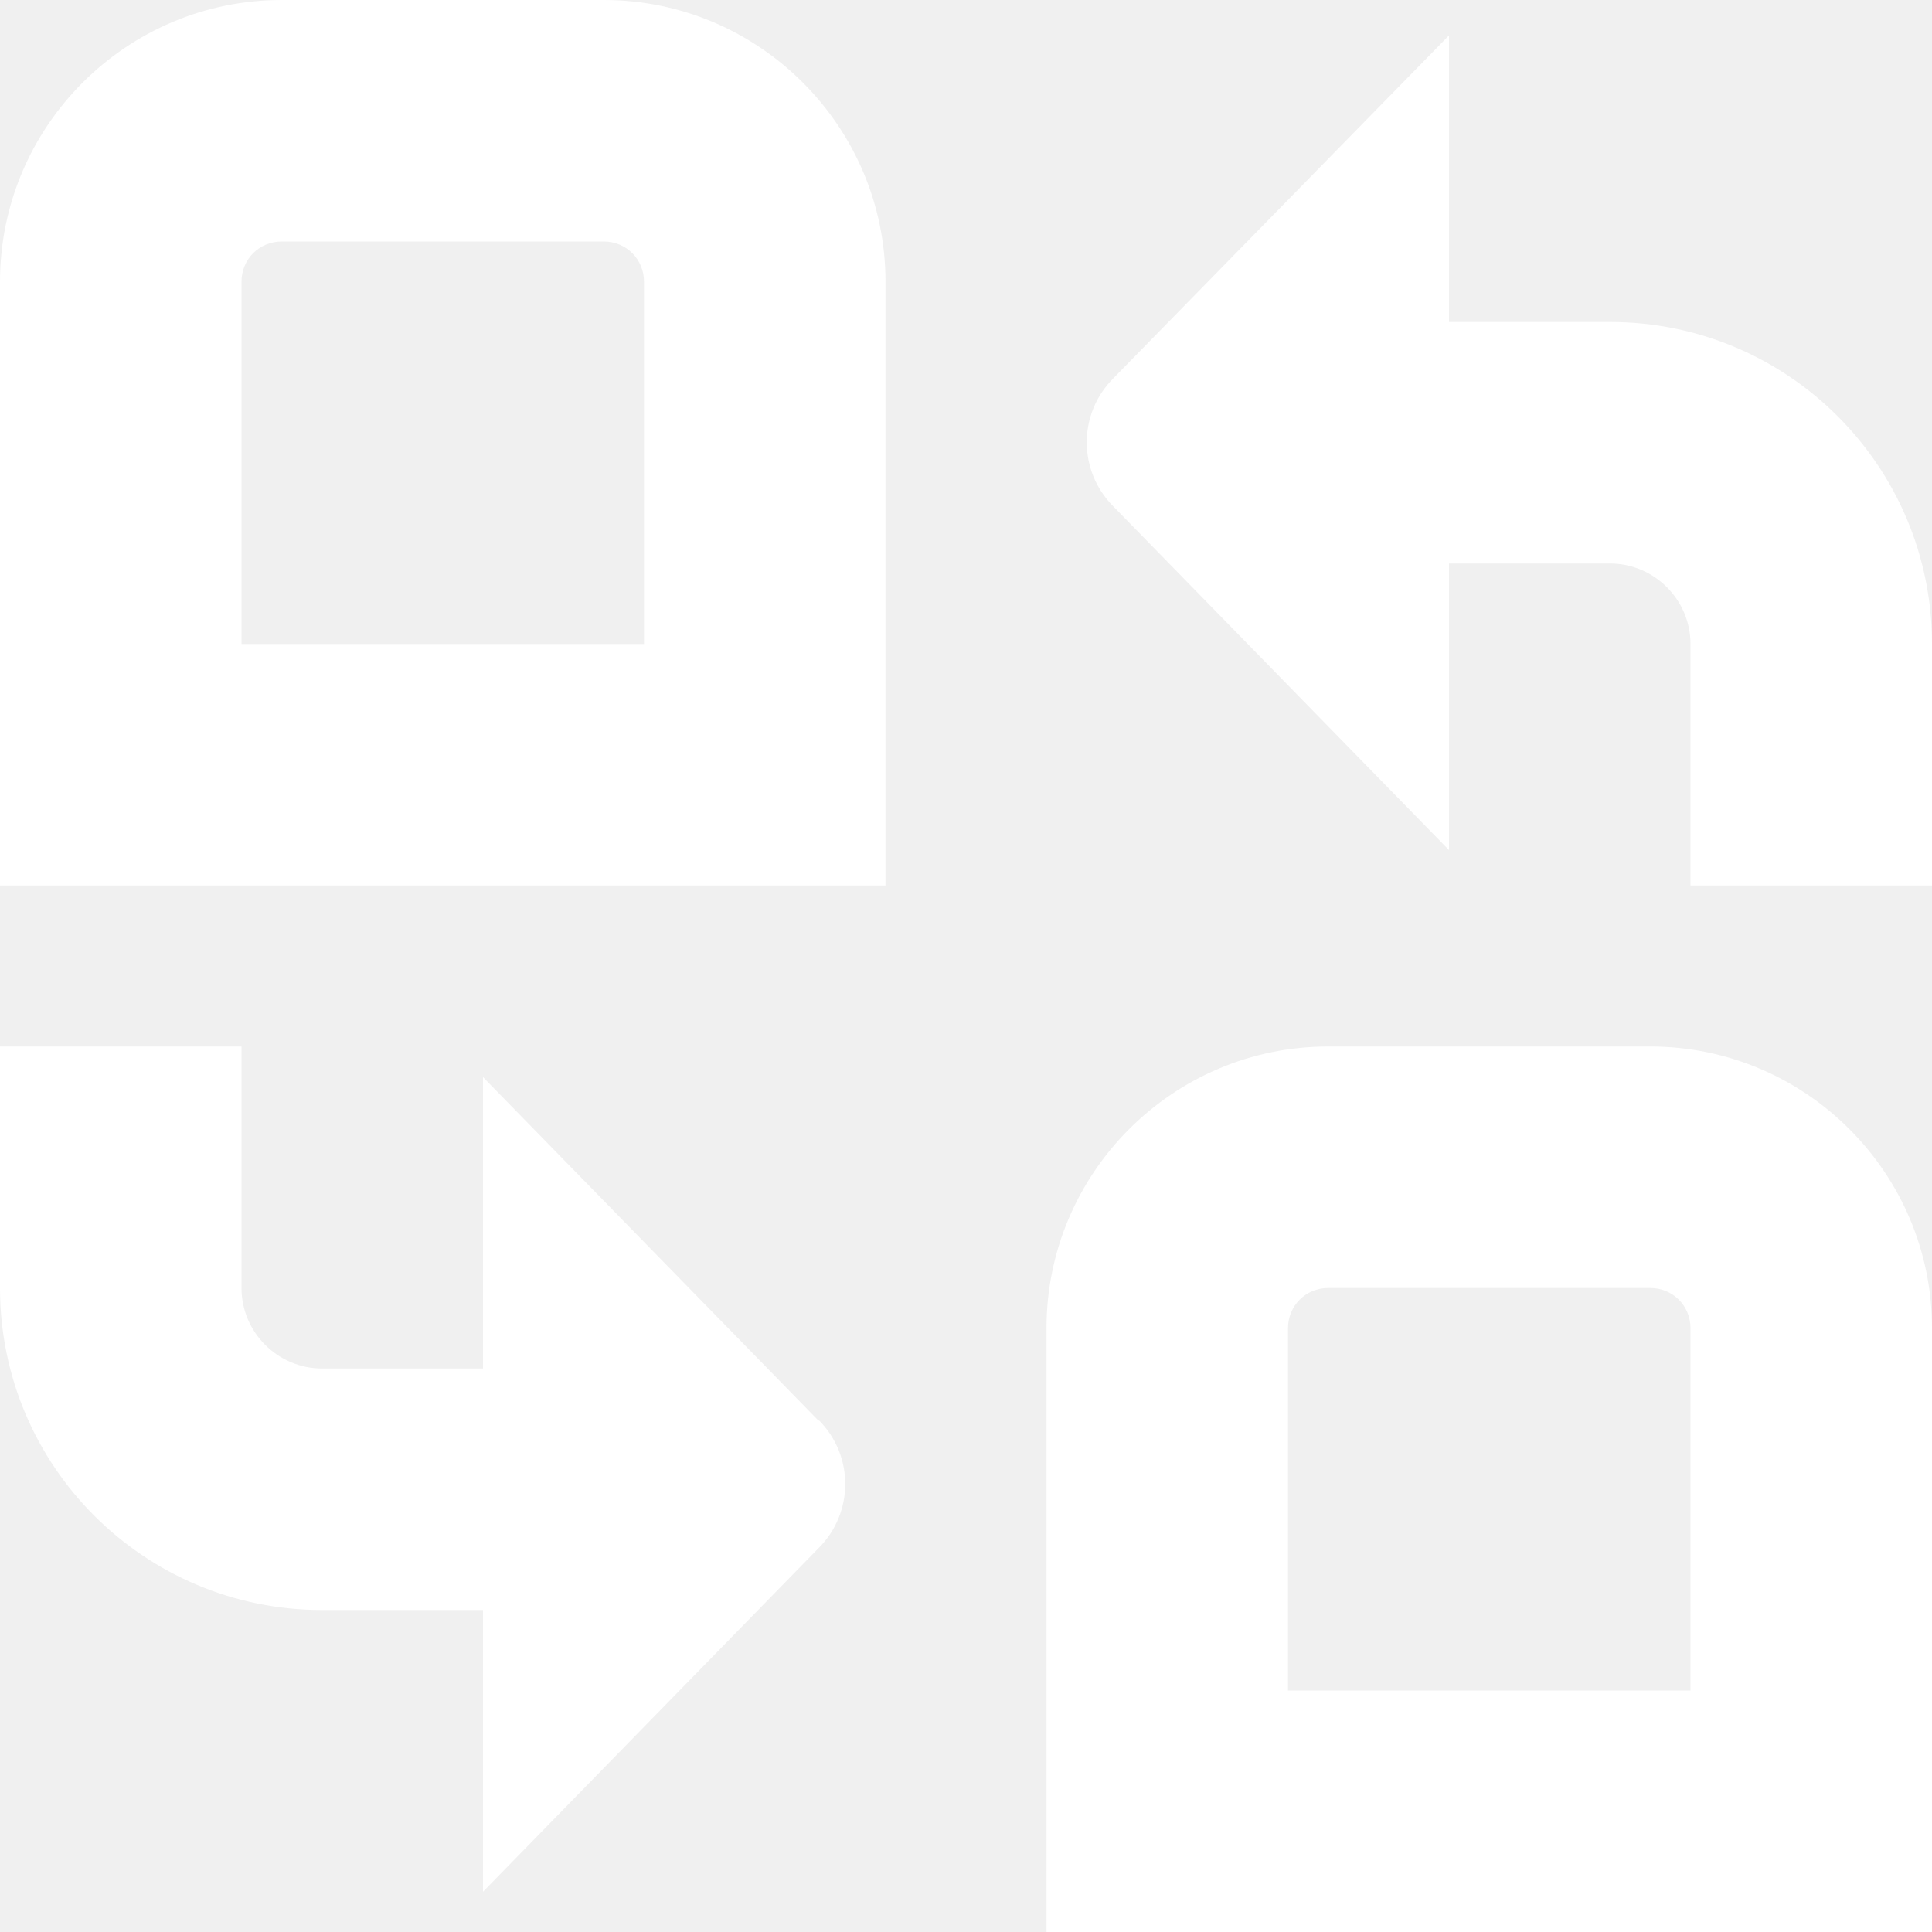
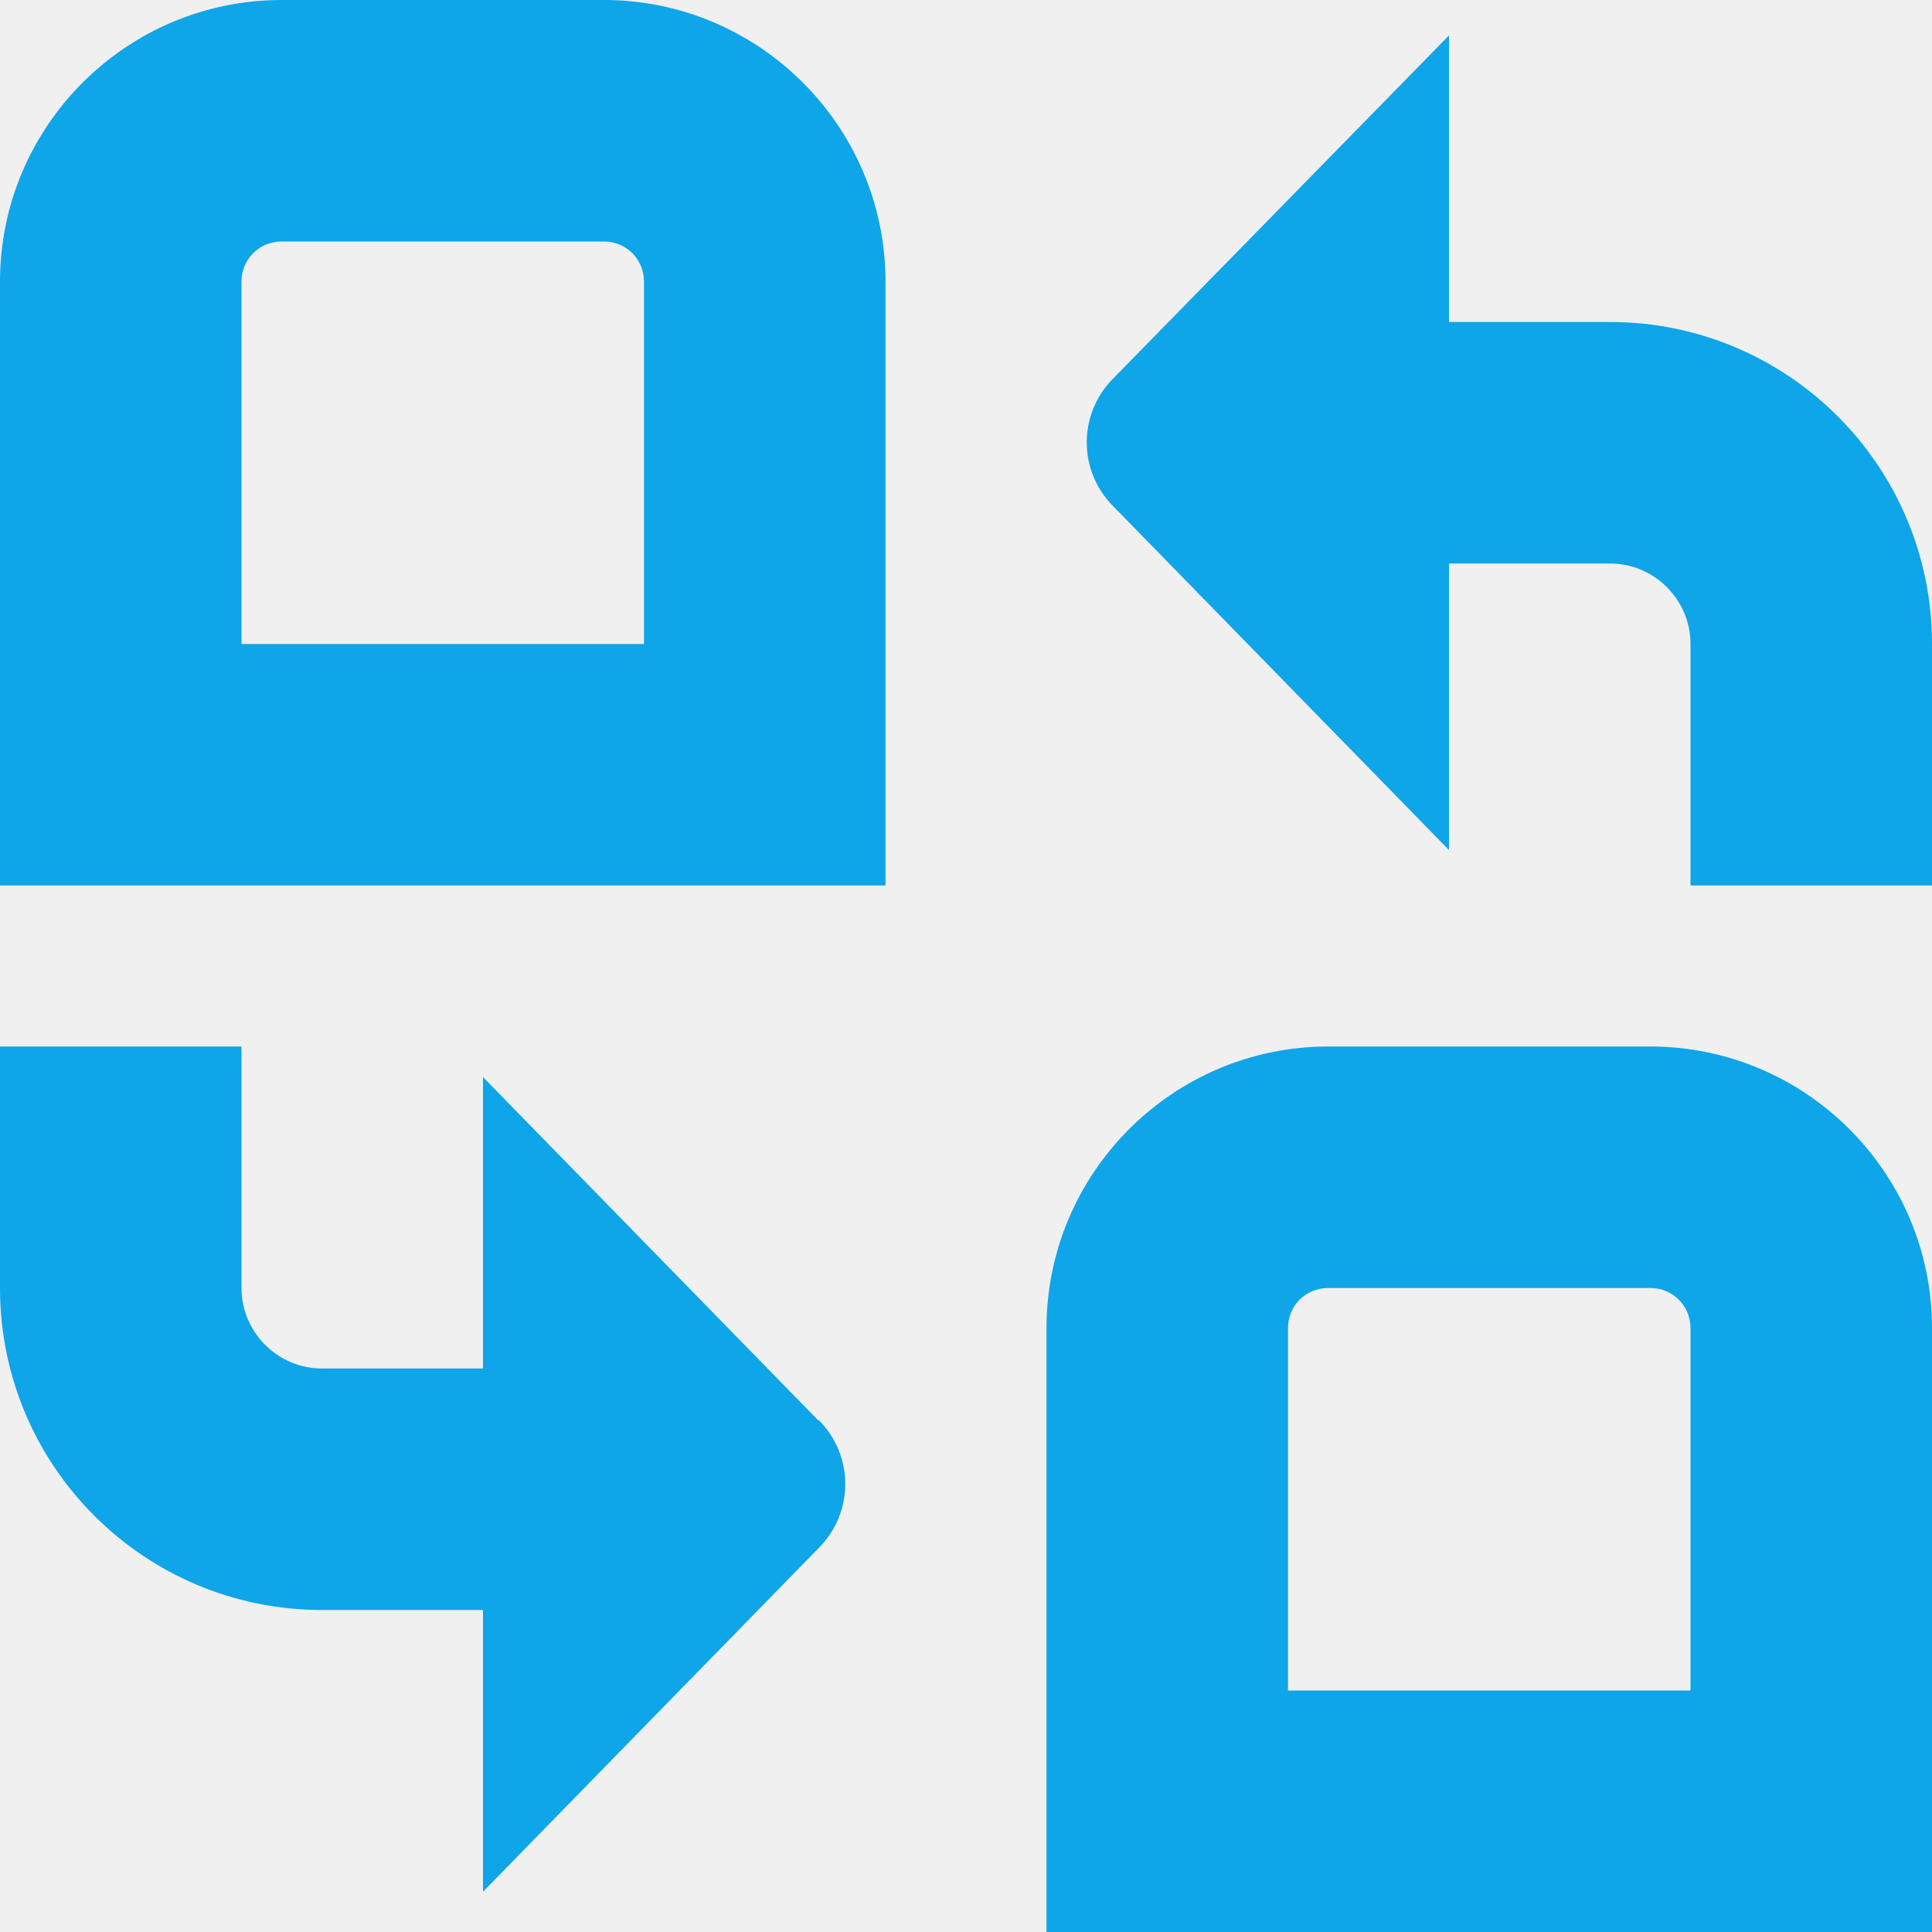
<svg xmlns="http://www.w3.org/2000/svg" width="24" height="24" viewBox="0 0 24 24" fill="none">
  <g clip-path="url(#clip0_36_1852)">
-     <path d="M7.5 0H3.5C1.57 0 0 1.57 0 3.5V11H11V3.5C11 1.57 9.43 0 7.5 0ZM8 8H3V3.5C3 3.22 3.22 3 3.5 3H7.5C7.78 3 8 3.22 8 3.5V8ZM20.5 13H16.5C14.57 13 13 14.57 13 16.5V24H24V16.5C24 14.57 22.43 13 20.5 13ZM21 21H16V16.5C16 16.22 16.22 16 16.5 16H20.5C20.78 16 21 16.22 21 16.5V21ZM24 8V11H21V8C21 7.45 20.55 7 20 7H18V10.56L13.83 6.29C13.39 5.85 13.39 5.14 13.83 4.7L18 0.44V4H20C22.21 4 24 5.79 24 8ZM10.17 17.64C10.61 18.08 10.61 18.79 10.17 19.23L6 23.5V20H4C1.79 20 0 18.21 0 16V13H3V16C3 16.55 3.45 17 4 17H6V13.38L10.17 17.65V17.64Z" fill="white" />
+     <path d="M7.5 0H3.5C1.57 0 0 1.57 0 3.5V11H11V3.5C11 1.57 9.43 0 7.5 0ZM8 8H3V3.5C3 3.22 3.22 3 3.5 3H7.5C7.78 3 8 3.22 8 3.5V8ZM20.5 13H16.5C14.57 13 13 14.57 13 16.5V24H24V16.5C24 14.57 22.43 13 20.5 13ZM21 21H16V16.5C16 16.22 16.22 16 16.5 16H20.5C20.78 16 21 16.22 21 16.5V21ZM24 8V11H21V8C21 7.45 20.55 7 20 7H18V10.56L13.83 6.29C13.39 5.85 13.39 5.14 13.83 4.7L18 0.44V4H20C22.21 4 24 5.79 24 8ZM10.17 17.64C10.61 18.08 10.61 18.79 10.17 19.23L6 23.5V20H4C1.79 20 0 18.21 0 16V13H3V16C3 16.55 3.45 17 4 17H6V13.38L10.17 17.65V17.64Z" fill="#0ea5e9" />
  </g>
  <defs>
    <clipPath id="clip0_36_1852">
-       <rect width="24" height="24" fill="white" />
+       <rect width="24" height="24" fill="#0ea5e9" />
    </clipPath>
  </defs>
</svg>
